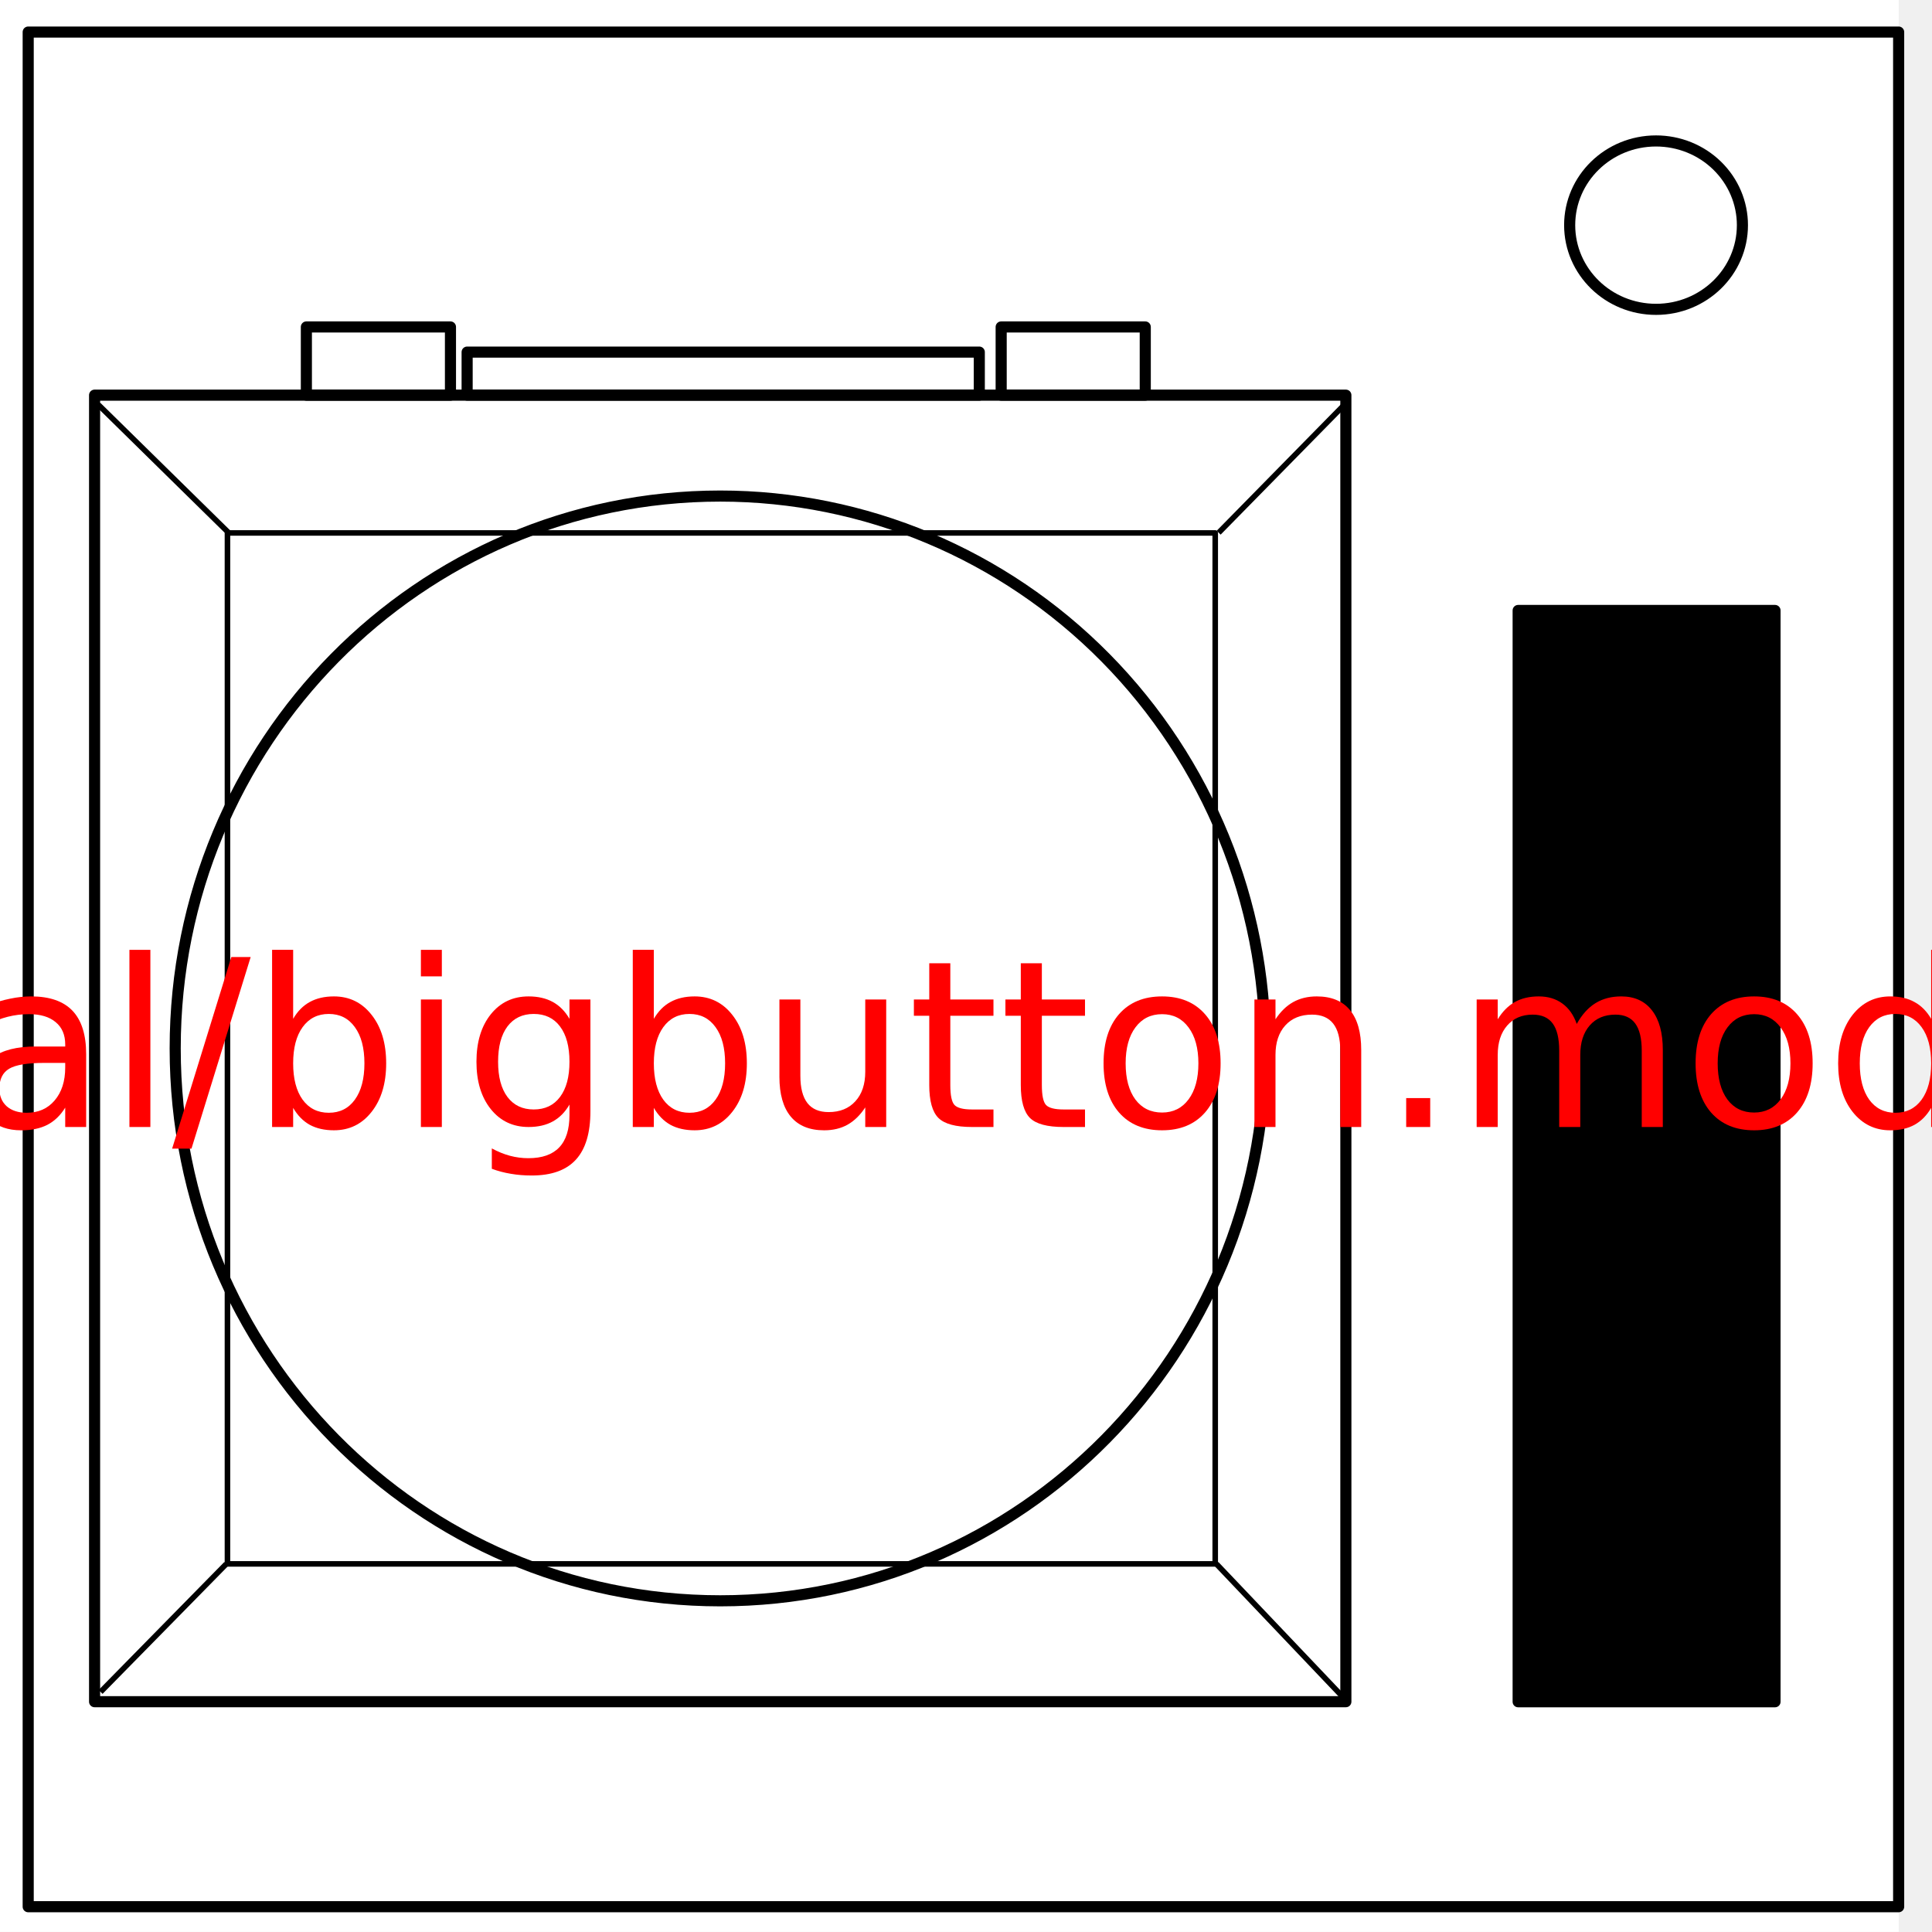
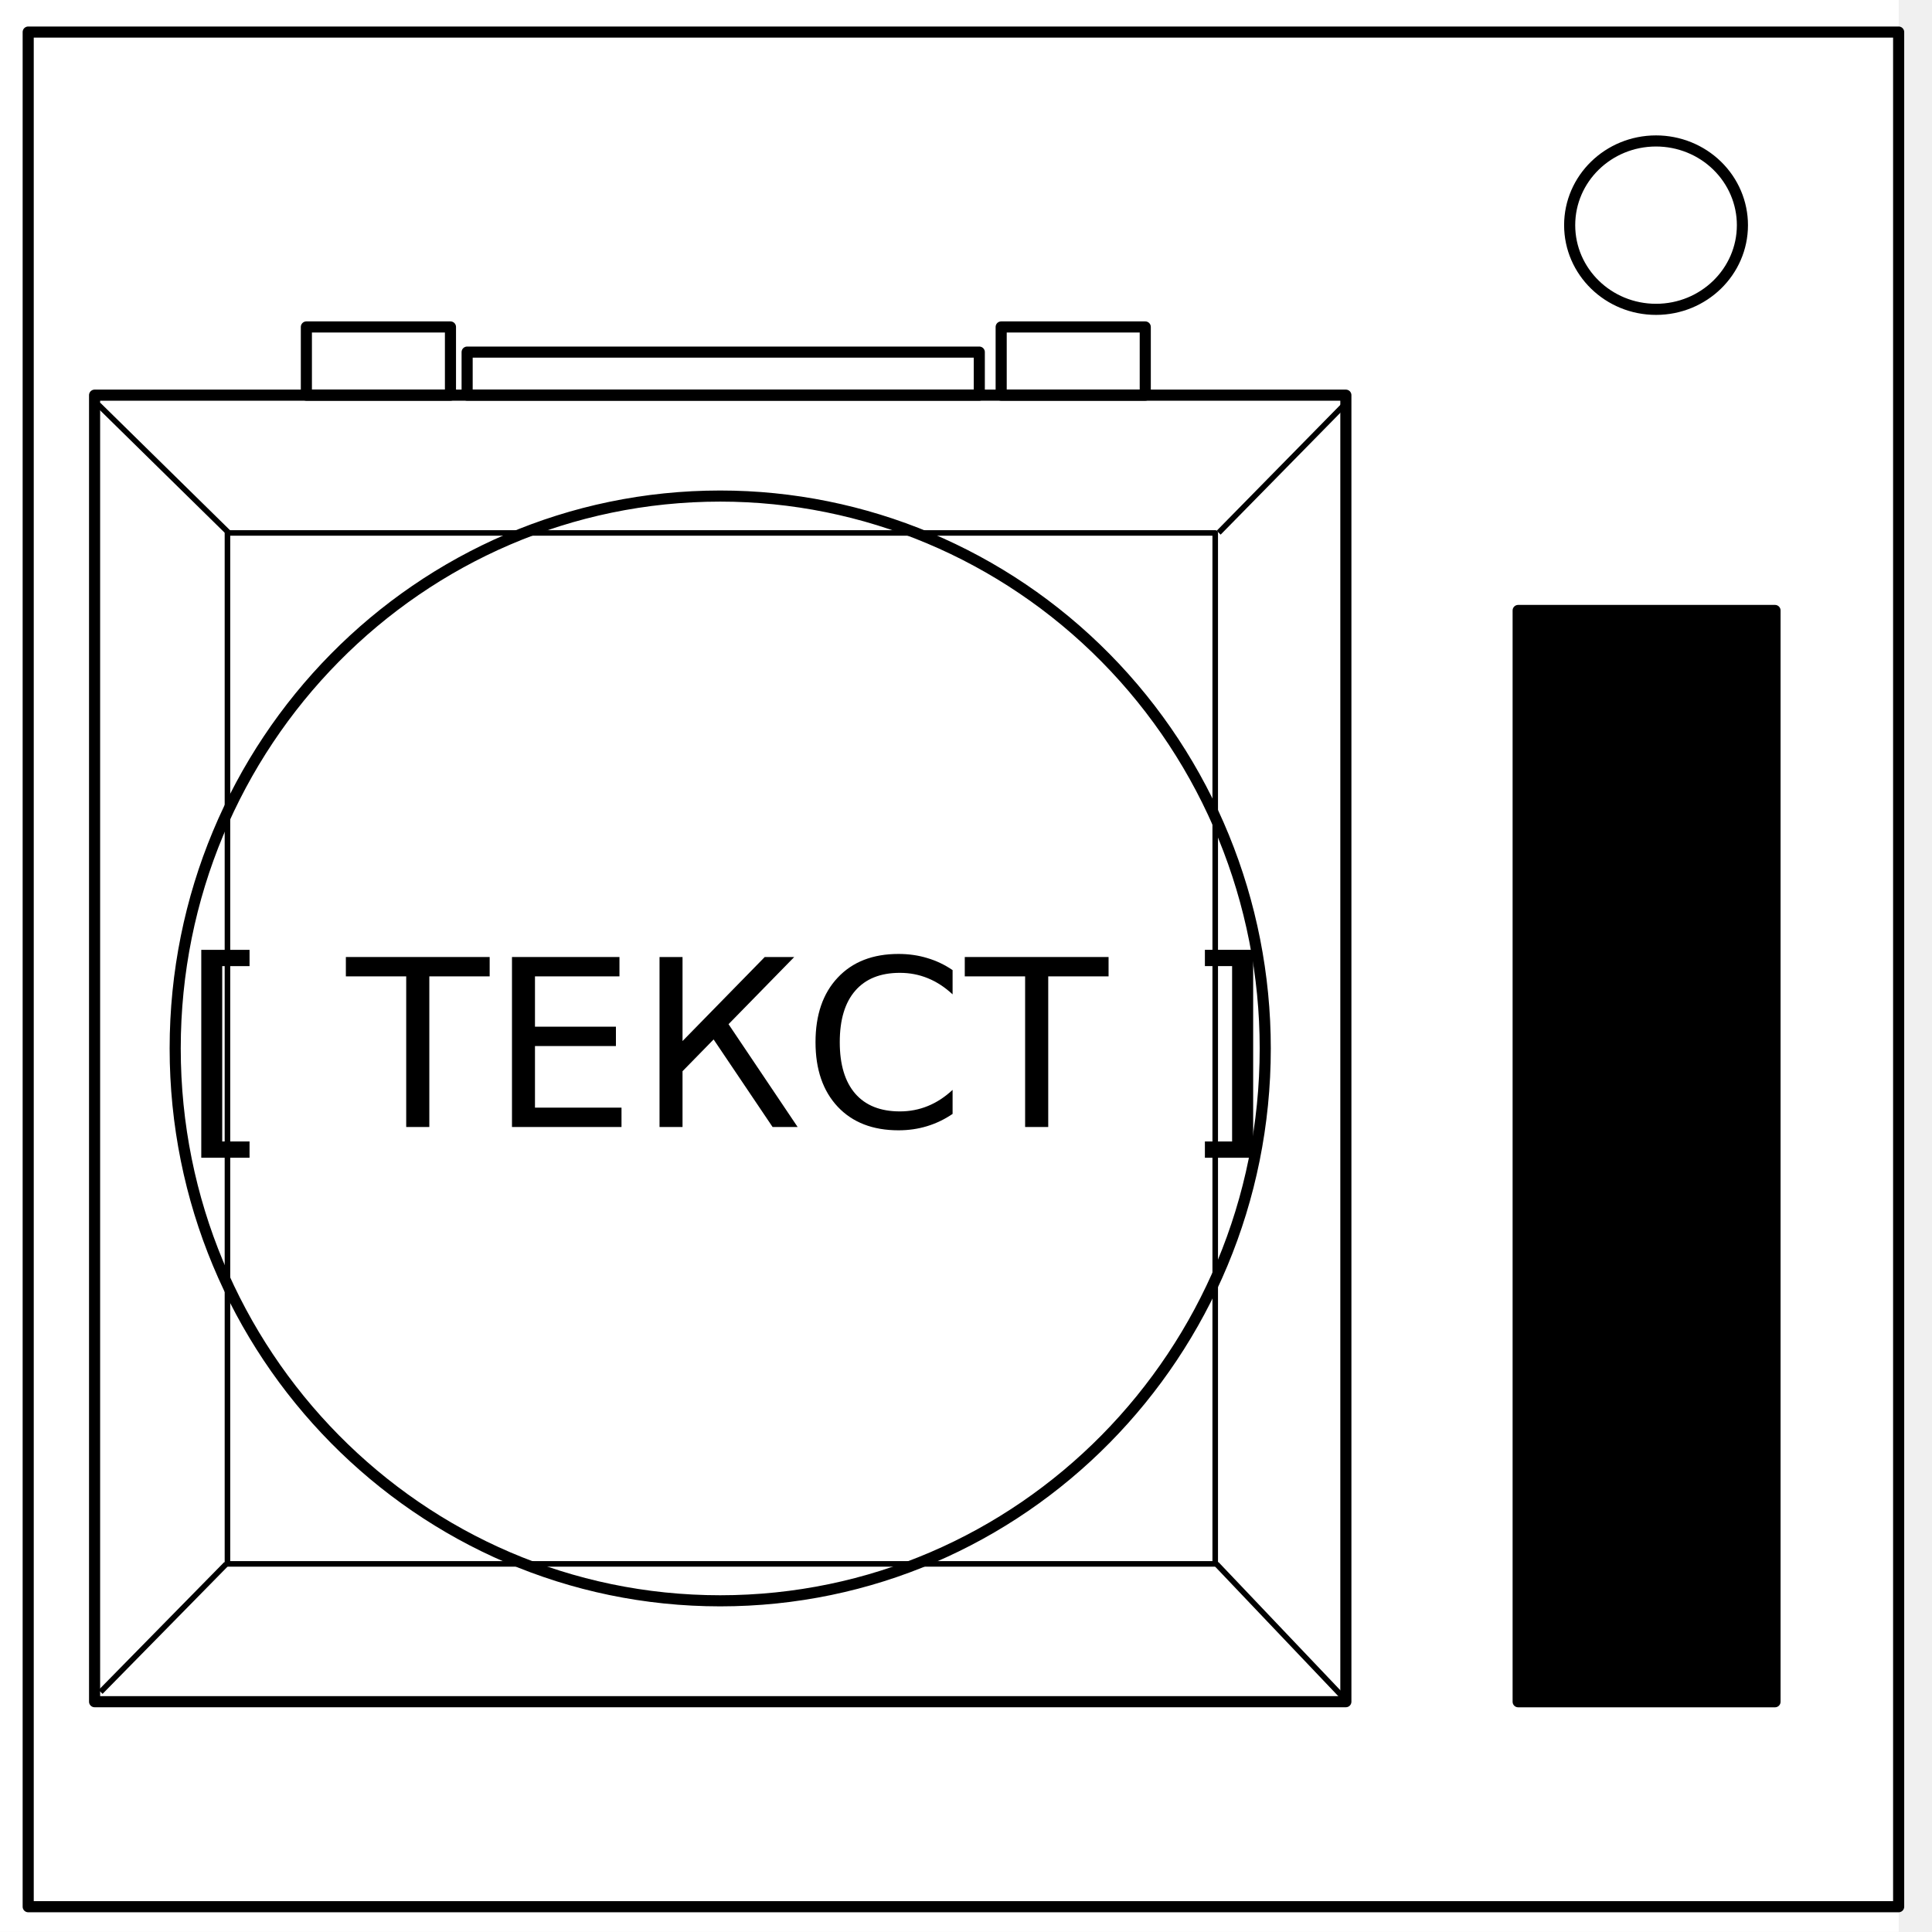
<svg xmlns="http://www.w3.org/2000/svg" id="svg69" stroke-miterlimit="10" stroke-linecap="square" stroke="none" fill="none" viewBox="0.0 0.0 348.0 348.0" version="1.1">
  <defs id="defs73" />
  <clipPath id="p.0">
    <path id="path2" clip-rule="nonzero" d="m0 0l348.0 0l0 348.0l-348.0 0l0 -348.0z" />
  </clipPath>
  <g id="g63" clip-path="url(#p.0)">
    <path style="fill:#000000;fill-opacity:0;fill-rule:nonzero" id="path5" d="M 0,0 H 348 V 348 H 0 Z" />
    <path style="fill:#ffffff;fill-rule:nonzero" id="path7" d="M -6,0 H 342 V 347.969 H -6 Z" />
    <path style="fill:#000000;fill-opacity:0;fill-rule:nonzero" id="path9" d="m 5.079,5.776 h 336.913 V 343.445 H 5.079 Z" />
    <path style="fill-rule:nonzero;stroke:#000000;stroke-width:2;stroke-linecap:butt;stroke-linejoin:round" id="path11" d="m 5.079,5.776 h 336.913 V 343.445 H 5.079 Z" />
    <path style="fill:#ffffff;fill-rule:nonzero" id="path13" d="M 17.037,71.178 H 242.423 V 306.517 H 17.037 Z" />
    <path style="fill-rule:nonzero;stroke:#000000;stroke-width:2;stroke-linecap:butt;stroke-linejoin:round" id="path15" d="M 17.037,71.178 H 242.423 V 306.517 H 17.037 Z" />
    <path style="fill:#000000;fill-rule:nonzero" id="path17" d="m 273.456,109.96 h 46.268 v 196.567 h -46.268 z" />
    <path style="fill-rule:nonzero;stroke:#000000;stroke-width:2;stroke-linecap:butt;stroke-linejoin:round" id="path19" d="m 273.456,109.96 h 46.268 v 196.567 h -46.268 z" />
    <path style="fill:#ffffff;fill-rule:nonzero" id="path21" d="m 282.734,40.554 v 0 c 0,-8.376 6.966,-15.165 15.559,-15.165 v 0 c 4.127,0 8.084,1.598 11.002,4.442 2.918,2.844 4.557,6.701 4.557,10.724 v 0 c 0,8.376 -6.966,15.165 -15.559,15.165 v 0 c -8.593,0 -15.559,-6.79 -15.559,-15.165 z" />
    <path style="fill-rule:nonzero;stroke:#000000;stroke-width:2;stroke-linecap:butt;stroke-linejoin:round" id="path23" d="m 282.734,40.554 v 0 c 0,-8.376 6.966,-15.165 15.559,-15.165 v 0 c 4.127,0 8.084,1.598 11.002,4.442 2.918,2.844 4.557,6.701 4.557,10.724 v 0 c 0,8.376 -6.966,15.165 -15.559,15.165 v 0 c -8.593,0 -15.559,-6.79 -15.559,-15.165 z" />
    <path style="fill:#ffffff;fill-rule:nonzero" id="path25" d="m 31.556,188.848 v 0 c 0,-54.95 43.954,-99.496 98.173,-99.496 v 0 c 26.037,0 51.008,10.483 69.419,29.142 18.411,18.659 28.754,43.966 28.754,70.354 v 0 c 0,54.95 -43.954,99.496 -98.173,99.496 v 0 c -54.22,0 -98.173,-44.546 -98.173,-99.496 z" />
    <path style="fill-rule:nonzero;stroke:#000000;stroke-width:2;stroke-linecap:butt;stroke-linejoin:round" id="path27" d="m 31.556,188.848 v 0 c 0,-54.95 43.954,-99.496 98.173,-99.496 v 0 c 26.037,0 51.008,10.483 69.419,29.142 18.411,18.659 28.754,43.966 28.754,70.354 v 0 c 0,54.95 -43.954,99.496 -98.173,99.496 v 0 c -54.22,0 -98.173,-44.546 -98.173,-99.496 z" />
    <path style="fill:#000000;fill-opacity:0;fill-rule:nonzero" id="path29" d="m 45.423,153.484 h 202.52 v 70.677 H 45.423 Z" />
    <path style="fill:#000000;fill-opacity:0;fill-rule:nonzero" id="path31" d="M 40.97,95.997 H 218.891 v 185.701 H 40.97 Z" />
    <path style="fill-rule:nonzero;stroke:#000000;stroke-width:1;stroke-linecap:butt;stroke-linejoin:round" id="path33" d="M 40.97,95.997 H 218.891 v 185.701 H 40.97 Z" />
    <path style="fill:#000000;fill-opacity:0;fill-rule:nonzero" id="path35" d="M 17.709,72.895 41.173,95.95" />
    <path style="fill-rule:nonzero;stroke:#000000;stroke-width:1;stroke-linecap:butt;stroke-linejoin:round" id="path37" d="M 17.709,72.895 41.173,95.95" />
    <path style="fill:#000000;fill-opacity:0;fill-rule:nonzero" id="path39" d="m 219.097,281.696 23.087,24.283" />
    <path style="fill-rule:nonzero;stroke:#000000;stroke-width:1;stroke-linecap:butt;stroke-linejoin:round" id="path41" d="m 219.097,281.696 23.087,24.283" />
    <path style="fill:#000000;fill-opacity:0;fill-rule:nonzero" id="path43" d="M 242.157,72.895 219.512,95.95" />
    <path style="fill-rule:nonzero;stroke:#000000;stroke-width:1;stroke-linecap:butt;stroke-linejoin:round" id="path45" d="M 242.157,72.895 219.512,95.95" />
    <path style="fill:#000000;fill-opacity:0;fill-rule:nonzero" id="path47" d="M 40.764,281.701 18.118,304.756" />
    <path style="fill-rule:nonzero;stroke:#000000;stroke-width:1;stroke-linecap:butt;stroke-linejoin:round" id="path49" d="M 40.764,281.701 18.118,304.756" />
    <path style="fill:#000000;fill-opacity:0;fill-rule:nonzero" id="path51" d="M 55.186,58.892 H 81.139 V 71.176 H 55.186 Z" />
    <path style="fill-rule:nonzero;stroke:#000000;stroke-width:2;stroke-linecap:butt;stroke-linejoin:round" id="path53" d="M 55.186,58.892 H 81.139 V 71.176 H 55.186 Z" />
    <path style="fill:#000000;fill-opacity:0;fill-rule:nonzero" id="path55" d="m 180.336,58.892 h 25.953 V 71.176 h -25.953 z" />
    <path style="fill-rule:nonzero;stroke:#000000;stroke-width:2;stroke-linecap:butt;stroke-linejoin:round" id="path57" d="m 180.336,58.892 h 25.953 V 71.176 h -25.953 z" />
    <path style="fill:#000000;fill-opacity:0;fill-rule:nonzero" id="path59" d="m 84.142,63.423 h 92.252 v 7.748 H 84.142 Z" />
    <path style="fill-rule:nonzero;stroke:#000000;stroke-width:2;stroke-linecap:butt;stroke-linejoin:round" id="path61" d="m 84.142,63.423 h 92.252 v 7.748 H 84.142 Z" />
  </g>
-   <g id="text67" style="font-size:42px;font-family:sans-serif;text-anchor:middle;fill:#000000" aria-label="[MISSING: Manual/bigbutton.moduleicontext]">
-     <path id="path77" style="fill:#ff0000" d="m -340.434,171.09 h 8.695 v 2.933 h -4.922 v 31.582 h 4.922 v 2.933 h -8.695 z" />
-     <path id="path79" style="fill:#ff0000" d="m -323.515,172.382 h 6.173 l 7.813,20.836 7.854,-20.836 h 6.173 V 203 h -4.04 v -26.886 l -7.896,21 h -4.163 l -7.896,-21 V 203 h -4.02 z" />
-     <path id="path81" style="fill:#ff0000" d="m -287.257,172.382 h 4.143 V 203 h -4.143 z" />
-     <path id="path83" style="fill:#ff0000" d="m -256.516,173.387 v 4.04 q -2.358,-1.128 -4.45,-1.682 -2.092,-0.554 -4.04,-0.554 -3.384,0 -5.229,1.312 -1.825,1.312 -1.825,3.732 0,2.03 1.21,3.076 1.23,1.025 4.635,1.661 l 2.502,0.513 q 4.635,0.882 6.829,3.117 2.215,2.215 2.215,5.947 0,4.45 -2.994,6.747 -2.974,2.297 -8.736,2.297 -2.174,0 -4.635,-0.492 -2.44,-0.492 -5.065,-1.456 v -4.266 q 2.522,1.415 4.942,2.133 2.42,0.718 4.758,0.718 3.548,0 5.476,-1.395 1.928,-1.395 1.928,-3.979 0,-2.256 -1.395,-3.527 -1.374,-1.271 -4.532,-1.907 l -2.522,-0.492 q -4.635,-0.923 -6.706,-2.892 -2.071,-1.969 -2.071,-5.476 0,-4.061 2.851,-6.398 2.871,-2.338 7.896,-2.338 2.153,0 4.389,0.39 2.235,0.39 4.573,1.169 z" />
-     <path id="path85" style="fill:#ff0000" d="m -229.855,173.387 v 4.04 q -2.358,-1.128 -4.45,-1.682 -2.092,-0.554 -4.04,-0.554 -3.384,0 -5.229,1.312 -1.825,1.312 -1.825,3.732 0,2.03 1.21,3.076 1.23,1.025 4.635,1.661 l 2.502,0.513 q 4.635,0.882 6.829,3.117 2.215,2.215 2.215,5.947 0,4.45 -2.994,6.747 -2.974,2.297 -8.736,2.297 -2.174,0 -4.635,-0.492 -2.44,-0.492 -5.065,-1.456 v -4.266 q 2.522,1.415 4.942,2.133 2.42,0.718 4.758,0.718 3.548,0 5.476,-1.395 1.928,-1.395 1.928,-3.979 0,-2.256 -1.395,-3.527 -1.374,-1.271 -4.532,-1.907 l -2.522,-0.492 q -4.635,-0.923 -6.706,-2.892 -2.071,-1.969 -2.071,-5.476 0,-4.061 2.851,-6.398 2.871,-2.338 7.896,-2.338 2.153,0 4.389,0.39 2.235,0.39 4.573,1.169 z" />
-     <path id="path87" style="fill:#ff0000" d="m -221.55,172.382 h 4.143 V 203 h -4.143 z" />
-     <path id="path89" style="fill:#ff0000" d="m -209.163,172.382 h 5.578 l 13.576,25.614 v -25.614 h 4.02 V 203 h -5.578 l -13.576,-25.614 V 203 h -4.02 z" />
-     <path id="path91" style="fill:#ff0000" d="m -156.868,198.632 v -8.224 h -6.768 v -3.404 h 10.869 v 13.146 q -2.399,1.702 -5.291,2.584 -2.892,0.861 -6.173,0.861 -7.178,0 -11.238,-4.184 -4.04,-4.204 -4.04,-11.689 0,-7.506 4.04,-11.689 4.061,-4.204 11.238,-4.204 2.994,0 5.681,0.738 2.707,0.738 4.983,2.174 v 4.409 q -2.297,-1.948 -4.881,-2.933 -2.584,-0.984 -5.435,-0.984 -5.619,0 -8.449,3.138 -2.81,3.138 -2.81,9.352 0,6.193 2.81,9.331 2.83,3.138 8.449,3.138 2.194,0 3.917,-0.369 1.723,-0.39 3.097,-1.189 z" />
-     <path id="path93" style="fill:#ff0000" d="m -144.379,197.791 h 4.327 V 203 h -4.327 z m 0,-16.509 h 4.327 v 5.209 h -4.327 z" />
-     <path id="path95" style="fill:#ff0000" d="m -117.616,172.382 h 6.173 l 7.813,20.836 7.854,-20.836 h 6.173 V 203 h -4.04 v -26.886 l -7.896,21 h -4.163 l -7.896,-21 V 203 h -4.02 z" />
-     <path id="path97" style="fill:#ff0000" d="m -71.084,191.454 q -4.573,0 -6.337,1.046 -1.764,1.046 -1.764,3.568 0,2.01 1.312,3.199 1.333,1.169 3.609,1.169 3.138,0 5.024,-2.215 1.907,-2.235 1.907,-5.927 v -0.841 z m 7.526,-1.559 V 203 h -3.773 v -3.486 q -1.292,2.092 -3.22,3.097 -1.928,0.984 -4.717,0.984 -3.527,0 -5.619,-1.969 -2.071,-1.989 -2.071,-5.312 0,-3.876 2.584,-5.845 2.604,-1.969 7.752,-1.969 h 5.291 v -0.369 q 0,-2.604 -1.723,-4.02 -1.702,-1.436 -4.799,-1.436 -1.969,0 -3.835,0.472 -1.866,0.472 -3.589,1.415 v -3.486 q 2.071,-0.8 4.02,-1.189 1.948,-0.41 3.794,-0.41 4.983,0 7.444,2.584 2.461,2.584 2.461,7.834 z" />
-     <path id="path99" style="fill:#ff0000" d="M -36.672,189.137 V 203 h -3.773 v -13.74 q 0,-3.261 -1.271,-4.881 -1.271,-1.62 -3.814,-1.62 -3.056,0 -4.819,1.948 -1.764,1.948 -1.764,5.312 V 203 h -3.794 v -22.969 h 3.794 v 3.568 q 1.354,-2.071 3.179,-3.097 1.846,-1.025 4.245,-1.025 3.958,0 5.988,2.461 2.03,2.44 2.03,7.198 z" />
-     <path id="path101" style="fill:#ff0000" d="m -29.494,193.936 v -13.904 h 3.773 v 13.761 q 0,3.261 1.271,4.901 1.271,1.62 3.814,1.62 3.056,0 4.819,-1.948 1.784,-1.948 1.784,-5.312 v -13.022 h 3.773 V 203 h -3.773 v -3.527 q -1.374,2.092 -3.199,3.117 -1.805,1.005 -4.204,1.005 -3.958,0 -6.009,-2.461 -2.051,-2.461 -2.051,-7.198 z m 9.495,-14.458 z" />
-     <path id="path103" style="fill:#ff0000" d="m 7.994,191.454 q -4.573,0 -6.337,1.046 -1.764,1.046 -1.764,3.568 0,2.01 1.313,3.199 1.333,1.169 3.609,1.169 3.138,0 5.024,-2.215 1.907,-2.235 1.907,-5.927 v -0.841 z m 7.526,-1.559 V 203 H 11.747 v -3.486 q -1.292,2.092 -3.22,3.097 -1.928,0.984 -4.717,0.984 -3.527,0 -5.619,-1.969 -2.071,-1.989 -2.071,-5.312 0,-3.876 2.584,-5.845 2.604,-1.969 7.752,-1.969 H 11.747 v -0.369 q 0,-2.604 -1.723,-4.02 -1.702,-1.436 -4.799,-1.436 -1.969,0 -3.835,0.472 -1.866,0.472 -3.589,1.415 v -3.486 q 2.071,-0.8 4.02,-1.189 1.948,-0.41 3.794,-0.41 4.983,0 7.444,2.584 2.461,2.584 2.461,7.834 z" />
-     <path id="path105" style="fill:#ff0000" d="m 23.313,171.09 h 3.773 V 203 h -3.773 z" />
-     <path id="path107" style="fill:#ff0000" d="m 41.668,172.382 h 3.486 l -10.664,34.515 h -3.486 z" />
-     <path id="path109" style="fill:#ff0000" d="m 65.642,191.536 q 0,-4.163 -1.723,-6.521 -1.702,-2.379 -4.696,-2.379 -2.994,0 -4.717,2.379 -1.702,2.358 -1.702,6.521 0,4.163 1.702,6.542 1.723,2.358 4.717,2.358 2.994,0 4.696,-2.358 1.723,-2.379 1.723,-6.542 z m -12.838,-8.019 q 1.189,-2.051 2.994,-3.035 1.825,-1.005 4.348,-1.005 4.184,0 6.788,3.322 2.625,3.322 2.625,8.736 0,5.414 -2.625,8.736 -2.604,3.322 -6.788,3.322 -2.522,0 -4.348,-0.984 -1.805,-1.005 -2.994,-3.056 V 203 h -3.794 v -31.91 h 3.794 z" />
-     <path id="path111" style="fill:#ff0000" d="m 75.813,180.031 h 3.773 V 203 h -3.773 z m 0,-8.941 h 3.773 v 4.778 h -3.773 z" />
-     <path id="path113" style="fill:#ff0000" d="m 102.576,191.249 q 0,-4.102 -1.702,-6.357 -1.682,-2.256 -4.737,-2.256 -3.035,0 -4.737,2.256 -1.682,2.256 -1.682,6.357 0,4.081 1.682,6.337 1.702,2.256 4.737,2.256 3.056,0 4.737,-2.256 1.702,-2.256 1.702,-6.337 z m 3.773,8.9 q 0,5.865 -2.604,8.716 -2.604,2.871 -7.978,2.871 -1.989,0 -3.753,-0.308 -1.764,-0.287 -3.425,-0.902 v -3.671 q 1.661,0.902 3.281,1.333 1.62,0.431 3.302,0.431 3.712,0 5.558,-1.948 1.846,-1.928 1.846,-5.845 v -1.866 q -1.169,2.03 -2.994,3.035 Q 97.757,203 95.214,203 q -4.225,0 -6.809,-3.22 -2.584,-3.22 -2.584,-8.531 0,-5.332 2.584,-8.552 2.584,-3.22 6.809,-3.22 2.543,0 4.368,1.005 1.825,1.005 2.994,3.035 v -3.486 h 3.773 z" />
-     <path id="path115" style="fill:#ff0000" d="m 130.61,191.536 q 0,-4.163 -1.723,-6.521 -1.702,-2.379 -4.696,-2.379 -2.994,0 -4.717,2.379 -1.702,2.358 -1.702,6.521 0,4.163 1.702,6.542 1.723,2.358 4.717,2.358 2.994,0 4.696,-2.358 1.723,-2.379 1.723,-6.542 z m -12.838,-8.019 q 1.189,-2.051 2.994,-3.035 1.825,-1.005 4.348,-1.005 4.184,0 6.788,3.322 2.625,3.322 2.625,8.736 0,5.414 -2.625,8.736 -2.604,3.322 -6.788,3.322 -2.522,0 -4.348,-0.984 -1.805,-1.005 -2.994,-3.056 V 203 h -3.794 v -31.91 h 3.794 z" />
-     <path id="path117" style="fill:#ff0000" d="m 140.393,193.936 v -13.904 h 3.773 v 13.761 q 0,3.261 1.271,4.901 1.271,1.62 3.814,1.62 3.056,0 4.819,-1.948 1.784,-1.948 1.784,-5.312 v -13.022 h 3.773 V 203 h -3.773 v -3.527 q -1.374,2.092 -3.199,3.117 -1.805,1.005 -4.204,1.005 -3.958,0 -6.009,-2.461 -2.051,-2.461 -2.051,-7.198 z m 9.495,-14.458 z" />
-     <path id="path119" style="fill:#ff0000" d="m 171.175,173.51 v 6.521 h 7.772 v 2.933 h -7.772 v 12.469 q 0,2.81 0.759,3.609 0.779,0.8 3.138,0.8 h 3.876 V 203 h -3.876 q -4.368,0 -6.029,-1.62 -1.661,-1.641 -1.661,-5.947 v -12.469 h -2.769 v -2.933 h 2.769 v -6.521 z" />
-     <path id="path121" style="fill:#ff0000" d="m 187.663,173.51 v 6.521 h 7.772 v 2.933 h -7.772 v 12.469 q 0,2.81 0.759,3.609 0.779,0.8 3.138,0.8 h 3.876 V 203 h -3.876 q -4.368,0 -6.029,-1.62 -1.661,-1.641 -1.661,-5.947 v -12.469 h -2.769 v -2.933 h 2.769 v -6.521 z" />
-     <path id="path123" style="fill:#ff0000" d="m 209.319,182.677 q -3.035,0 -4.799,2.379 -1.764,2.358 -1.764,6.48 0,4.122 1.743,6.501 1.764,2.358 4.819,2.358 3.015,0 4.778,-2.379 1.764,-2.379 1.764,-6.48 0,-4.081 -1.764,-6.46 -1.764,-2.399 -4.778,-2.399 z m 0,-3.199 q 4.922,0 7.731,3.199 2.81,3.199 2.81,8.859 0,5.64 -2.81,8.859 -2.81,3.199 -7.731,3.199 -4.942,0 -7.752,-3.199 -2.789,-3.22 -2.789,-8.859 0,-5.66 2.789,-8.859 2.81,-3.199 7.752,-3.199 z" />
-     <path id="path125" style="fill:#ff0000" d="M 245.188,189.137 V 203 h -3.773 v -13.74 q 0,-3.261 -1.271,-4.881 -1.271,-1.62 -3.814,-1.62 -3.056,0 -4.819,1.948 -1.764,1.948 -1.764,5.312 V 203 h -3.794 v -22.969 h 3.794 v 3.568 q 1.354,-2.071 3.179,-3.097 1.846,-1.025 4.245,-1.025 3.958,0 5.988,2.461 2.03,2.44 2.03,7.198 z" />
-     <path id="path127" style="fill:#ff0000" d="m 253.288,197.791 h 4.327 V 203 h -4.327 z" />
-     <path id="path129" style="fill:#ff0000" d="m 284.009,184.44 q 1.415,-2.543 3.384,-3.753 1.969,-1.21 4.635,-1.21 3.589,0 5.537,2.522 1.948,2.502 1.948,7.137 V 203 h -3.794 v -13.74 q 0,-3.302 -1.169,-4.901 -1.169,-1.6 -3.568,-1.6 -2.933,0 -4.635,1.948 -1.702,1.948 -1.702,5.312 V 203 h -3.794 v -13.74 q 0,-3.322 -1.169,-4.901 -1.169,-1.6 -3.609,-1.6 -2.892,0 -4.594,1.969 -1.702,1.948 -1.702,5.291 V 203 h -3.794 v -22.969 h 3.794 v 3.568 q 1.292,-2.112 3.097,-3.117 1.805,-1.005 4.286,-1.005 2.502,0 4.245,1.271 1.764,1.271 2.604,3.691 z" />
-     <path id="path131" style="fill:#ff0000" d="m 315.96,182.677 q -3.035,0 -4.799,2.379 -1.764,2.358 -1.764,6.48 0,4.122 1.743,6.501 1.764,2.358 4.819,2.358 3.015,0 4.778,-2.379 1.764,-2.379 1.764,-6.48 0,-4.081 -1.764,-6.46 -1.764,-2.399 -4.778,-2.399 z m 0,-3.199 q 4.922,0 7.731,3.199 2.81,3.199 2.81,8.859 0,5.64 -2.81,8.859 -2.81,3.199 -7.731,3.199 -4.942,0 -7.752,-3.199 -2.789,-3.22 -2.789,-8.859 0,-5.66 2.789,-8.859 2.81,-3.199 7.752,-3.199 z" />
-     <path id="path133" style="fill:#ff0000" d="m 347.85,183.518 v -12.428 h 3.773 V 203 h -3.773 v -3.445 q -1.189,2.051 -3.015,3.056 -1.805,0.984 -4.348,0.984 -4.163,0 -6.788,-3.322 -2.604,-3.322 -2.604,-8.736 0,-5.414 2.604,-8.736 2.625,-3.322 6.788,-3.322 2.543,0 4.348,1.005 1.825,0.984 3.015,3.035 z m -12.858,8.019 q 0,4.163 1.702,6.542 1.723,2.358 4.717,2.358 2.994,0 4.717,-2.358 1.723,-2.379 1.723,-6.542 0,-4.163 -1.723,-6.521 -1.723,-2.379 -4.717,-2.379 -2.994,0 -4.717,2.379 -1.702,2.358 -1.702,6.521 z" />
-     <path id="path135" style="fill:#ff0000" d="m 359.006,193.936 v -13.904 h 3.773 v 13.761 q 0,3.261 1.271,4.901 1.271,1.62 3.814,1.62 3.056,0 4.819,-1.948 1.784,-1.948 1.784,-5.312 v -13.022 h 3.773 V 203 h -3.773 v -3.527 q -1.374,2.092 -3.199,3.117 -1.805,1.005 -4.204,1.005 -3.958,0 -6.009,-2.461 -2.051,-2.461 -2.051,-7.198 z m 9.495,-14.458 z" />
-     <path id="path137" style="fill:#ff0000" d="m 386.056,171.09 h 3.773 V 203 h -3.773 z" />
-     <path id="path139" style="fill:#ff0000" d="m 417.351,190.572 v 1.846 h -17.35 q 0.246,3.896 2.338,5.947 2.112,2.03 5.865,2.03 2.174,0 4.204,-0.533 2.051,-0.533 4.061,-1.6 v 3.568 q -2.03,0.861 -4.163,1.312 -2.133,0.451 -4.327,0.451 -5.496,0 -8.716,-3.199 -3.199,-3.199 -3.199,-8.654 0,-5.64 3.035,-8.941 3.056,-3.322 8.224,-3.322 4.635,0 7.321,2.994 2.707,2.974 2.707,8.101 z m -3.773,-1.107 q -0.041,-3.097 -1.743,-4.942 -1.682,-1.846 -4.471,-1.846 -3.158,0 -5.065,1.784 -1.887,1.784 -2.174,5.024 z" />
-     <path id="path141" style="fill:#ff0000" d="m 423.544,180.031 h 3.773 V 203 h -3.773 z m 0,-8.941 h 3.773 v 4.778 h -3.773 z" />
-     <path id="path143" style="fill:#ff0000" d="m 451.722,180.913 v 3.527 q -1.6,-0.882 -3.22,-1.312 -1.6,-0.451 -3.24,-0.451 -3.671,0 -5.701,2.338 -2.03,2.317 -2.03,6.521 0,4.204 2.03,6.542 2.03,2.317 5.701,2.317 1.641,0 3.24,-0.431 1.62,-0.451 3.22,-1.333 v 3.486 q -1.579,0.738 -3.281,1.107 -1.682,0.369 -3.589,0.369 -5.188,0 -8.244,-3.261 -3.056,-3.261 -3.056,-8.798 0,-5.619 3.076,-8.839 3.097,-3.22 8.47,-3.22 1.743,0 3.404,0.369 1.661,0.349 3.22,1.066 z" />
-     <path id="path145" style="fill:#ff0000" d="m 467.226,182.677 q -3.035,0 -4.799,2.379 -1.764,2.358 -1.764,6.48 0,4.122 1.743,6.501 1.764,2.358 4.819,2.358 3.015,0 4.778,-2.379 1.764,-2.379 1.764,-6.48 0,-4.081 -1.764,-6.46 -1.764,-2.399 -4.778,-2.399 z m 0,-3.199 q 4.922,0 7.731,3.199 2.81,3.199 2.81,8.859 0,5.64 -2.81,8.859 -2.81,3.199 -7.731,3.199 -4.942,0 -7.752,-3.199 -2.789,-3.22 -2.789,-8.859 0,-5.66 2.789,-8.859 2.81,-3.199 7.752,-3.199 z" />
-     <path id="path147" style="fill:#ff0000" d="M 503.094,189.137 V 203 h -3.773 v -13.74 q 0,-3.261 -1.271,-4.881 -1.271,-1.62 -3.814,-1.62 -3.056,0 -4.819,1.948 -1.764,1.948 -1.764,5.312 V 203 h -3.794 v -22.969 h 3.794 v 3.568 q 1.354,-2.071 3.179,-3.097 1.846,-1.025 4.245,-1.025 3.958,0 5.988,2.461 2.03,2.44 2.03,7.198 z" />
-     <path id="path149" style="fill:#ff0000" d="m 514.394,173.51 v 6.521 h 7.772 v 2.933 h -7.772 v 12.469 q 0,2.81 0.759,3.609 0.779,0.8 3.138,0.8 h 3.876 V 203 h -3.876 q -4.368,0 -6.029,-1.62 -1.661,-1.641 -1.661,-5.947 v -12.469 h -2.769 v -2.933 h 2.769 v -6.521 z" />
-     <path id="path151" style="fill:#ff0000" d="m 546.796,190.572 v 1.846 h -17.35 q 0.246,3.896 2.338,5.947 2.112,2.03 5.865,2.03 2.174,0 4.204,-0.533 2.051,-0.533 4.061,-1.6 v 3.568 q -2.03,0.861 -4.163,1.312 -2.133,0.451 -4.327,0.451 -5.496,0 -8.716,-3.199 -3.199,-3.199 -3.199,-8.654 0,-5.64 3.035,-8.941 3.056,-3.322 8.224,-3.322 4.635,0 7.321,2.994 2.707,2.974 2.707,8.101 z m -3.773,-1.107 q -0.041,-3.097 -1.743,-4.942 -1.682,-1.846 -4.471,-1.846 -3.158,0 -5.065,1.784 -1.887,1.784 -2.174,5.024 z" />
-     <path id="path153" style="fill:#ff0000" d="M 571.344,180.031 563.038,191.208 571.774,203 h -4.45 L 560.639,193.977 553.953,203 h -4.45 l 8.921,-12.018 -8.162,-10.951 h 4.45 l 6.091,8.183 6.091,-8.183 z" />
-     <path id="path155" style="fill:#ff0000" d="m 580.839,173.51 v 6.521 h 7.772 v 2.933 h -7.772 v 12.469 q 0,2.81 0.759,3.609 0.779,0.8 3.138,0.8 h 3.876 V 203 h -3.876 q -4.368,0 -6.029,-1.62 -1.661,-1.641 -1.661,-5.947 v -12.469 h -2.769 v -2.933 h 2.769 v -6.521 z" />
-     <path id="path157" style="fill:#ff0000" d="m 602.413,171.09 v 37.447 h -8.695 v -2.933 h 4.901 v -31.582 h -4.901 v -2.933 z" />
+   <g id="text67" style="font-size:42px;font-family:'DejaVu Sans', sans-serif;text-anchor:middle;fill:#000000" aria-label="[ ТЕКСТ ]">
+     <path id="path77" style="" d="m 36.254,171.09 h 8.695 v 2.933 h -4.922 v 31.582 h 4.922 v 2.933 h -8.695 z" />
+     <path id="path79" style="" d="m 62.299,172.382 h 25.901 v 3.486 H 77.331 V 203 H 73.168 V 175.868 H 62.299 Z" />
+     <path id="path81" style="" d="M 92.22,172.382 H 111.579 v 3.486 H 96.362 v 9.064 h 14.581 v 3.486 H 96.362 v 11.095 H 111.948 V 203 H 92.22 Z" />
+     <path id="path83" style="" d="m 118.798,172.382 h 4.143 v 15.135 l 14.807,-15.135 h 5.312 l -11.833,12.1 L 143.674,203 h -4.512 l -10.623,-15.771 -5.599,5.722 V 203 h -4.143 z" />
+     <path id="path85" style="" d="m 171.585,174.74 v 4.368 q -2.092,-1.948 -4.471,-2.912 -2.358,-0.964 -5.024,-0.964 -5.25,0 -8.039,3.22 -2.789,3.199 -2.789,9.27 0,6.05 2.789,9.27 2.789,3.199 8.039,3.199 2.666,0 5.024,-0.964 2.379,-0.964 4.471,-2.912 v 4.327 q -2.174,1.477 -4.614,2.215 -2.42,0.738 -5.127,0.738 -6.952,0 -10.951,-4.245 -3.999,-4.266 -3.999,-11.628 0,-7.383 3.999,-11.628 3.999,-4.266 10.951,-4.266 2.748,0 5.168,0.738 2.44,0.718 4.573,2.174 z" />
+     <path id="path87" style="" d="m 173.779,172.382 h 25.901 v 3.486 H 188.812 V 203 h -4.163 V 175.868 H 173.779 Z" />
+     <path id="path89" style="" d="m 225.726,171.09 v 37.447 h -8.695 v -2.933 h 4.901 v -31.582 h -4.901 v -2.933 z" />
  </g>
</svg>
